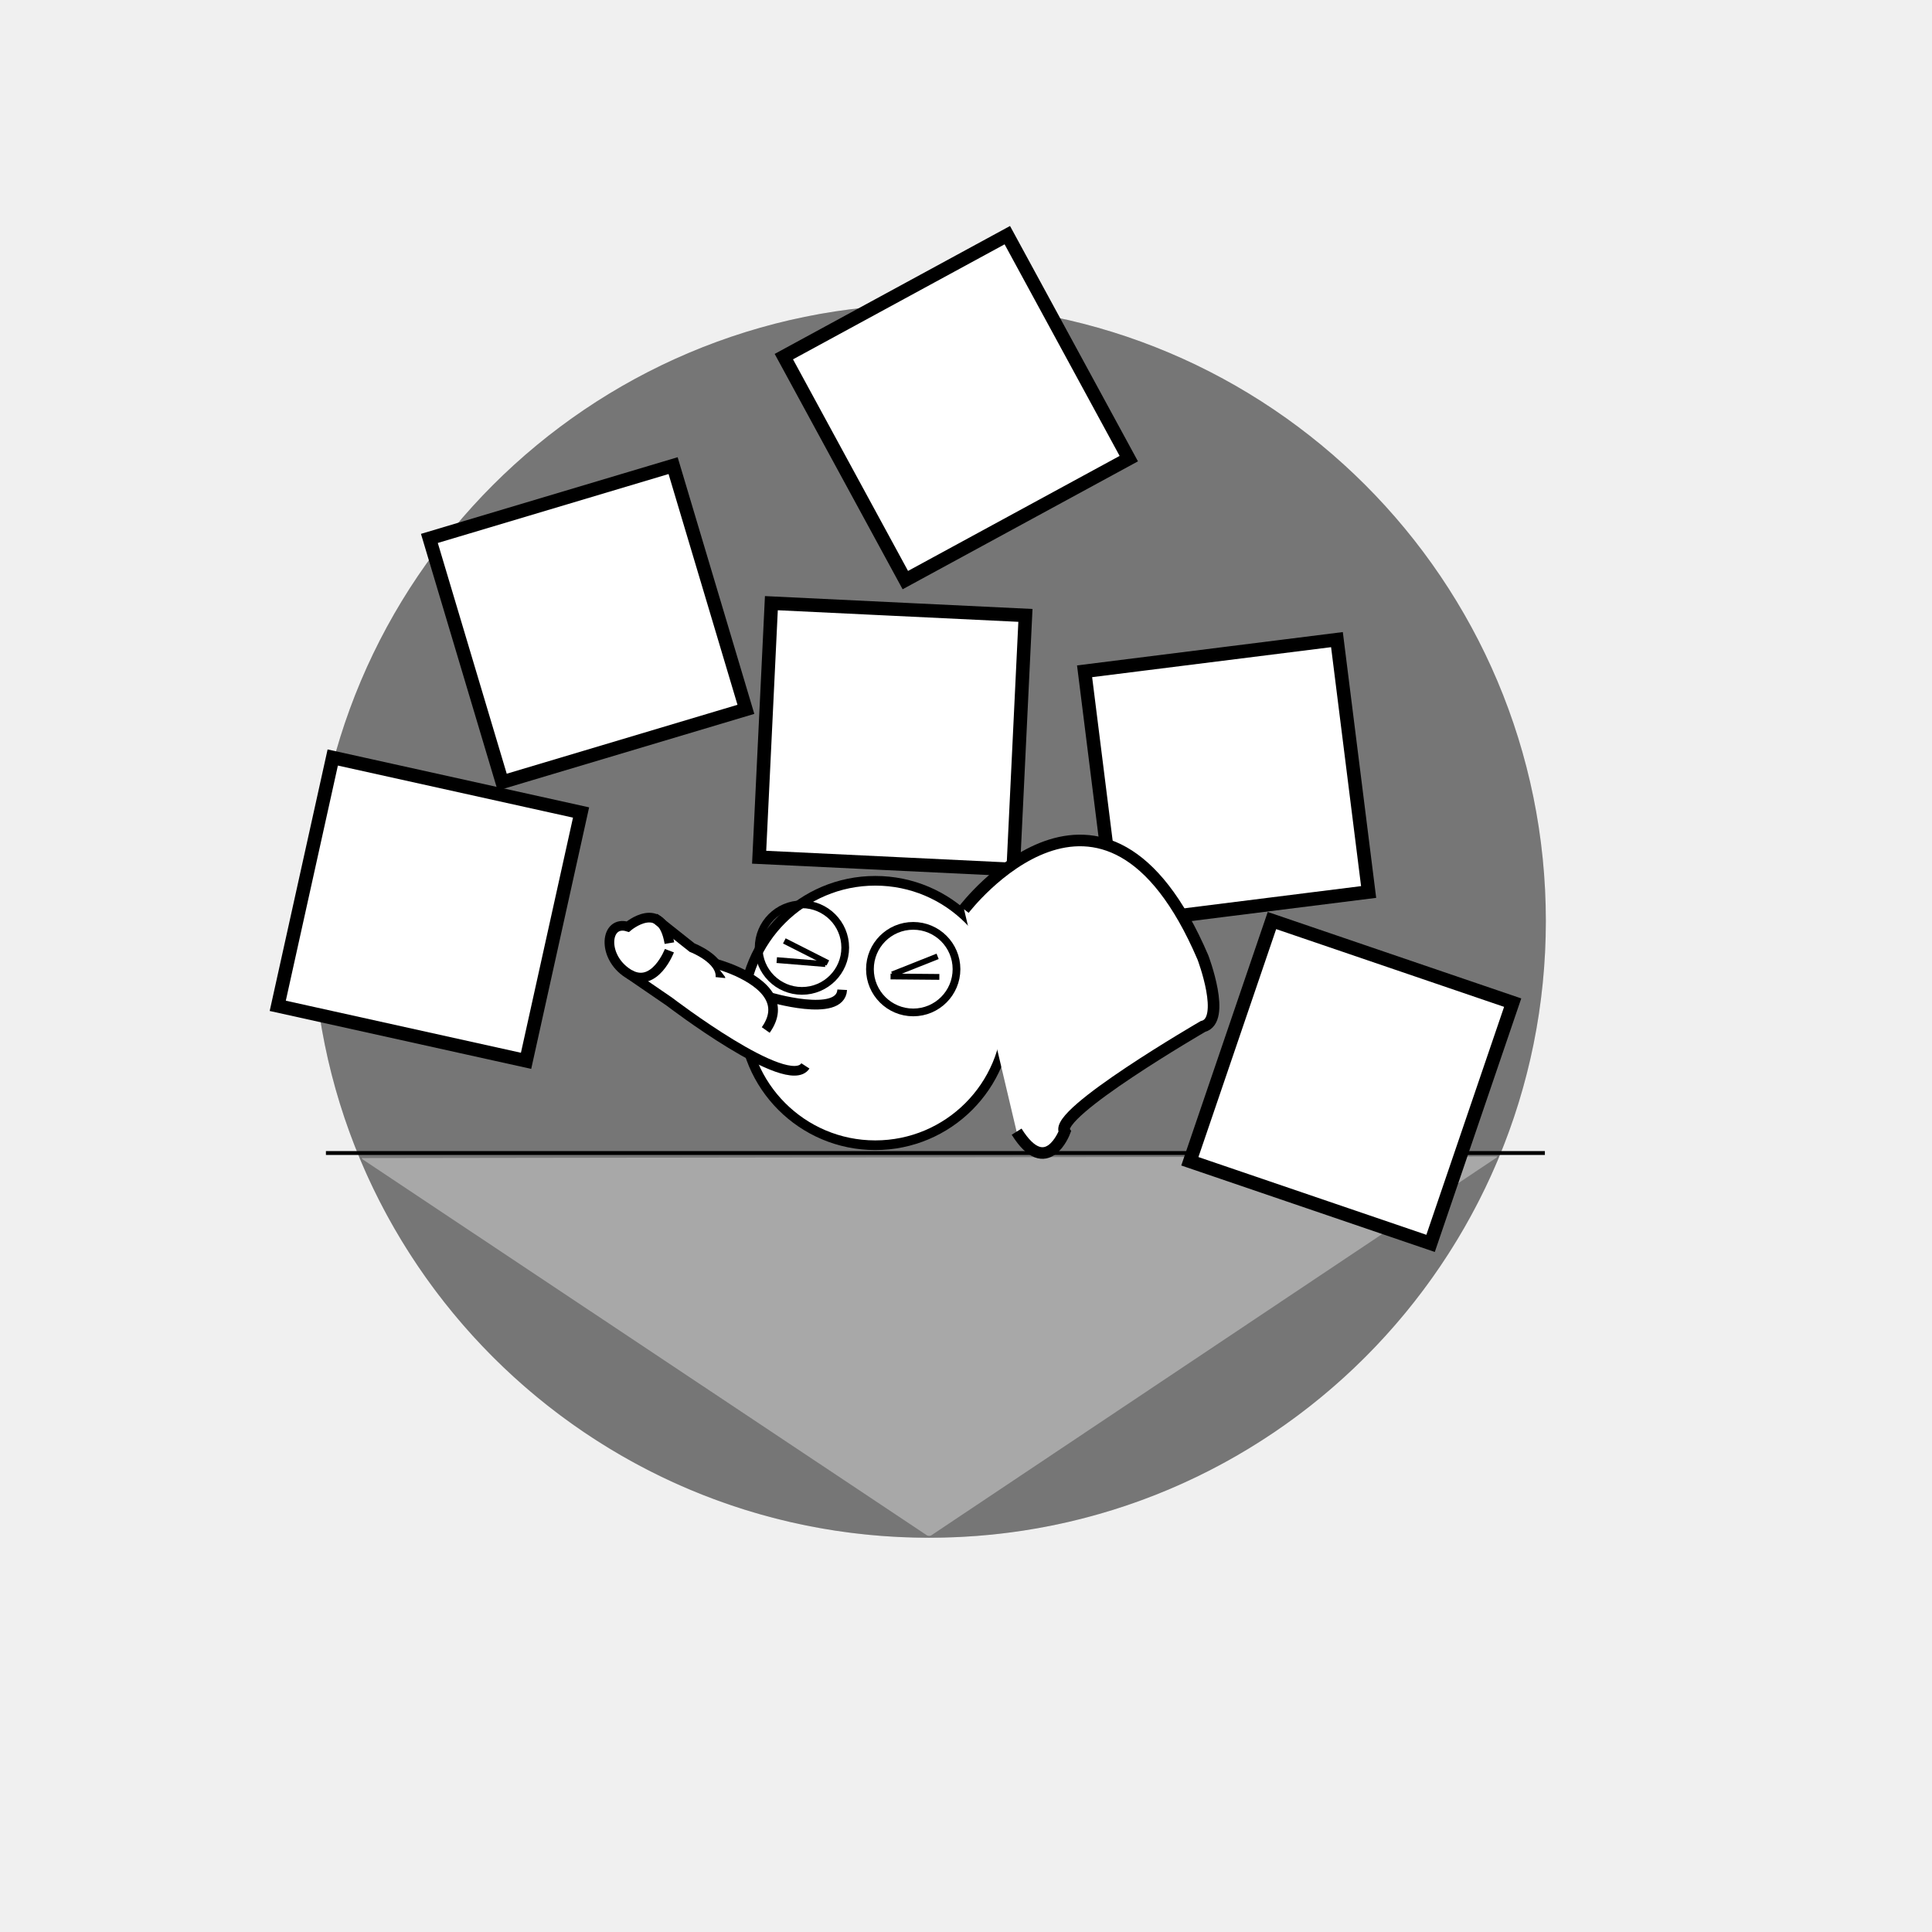
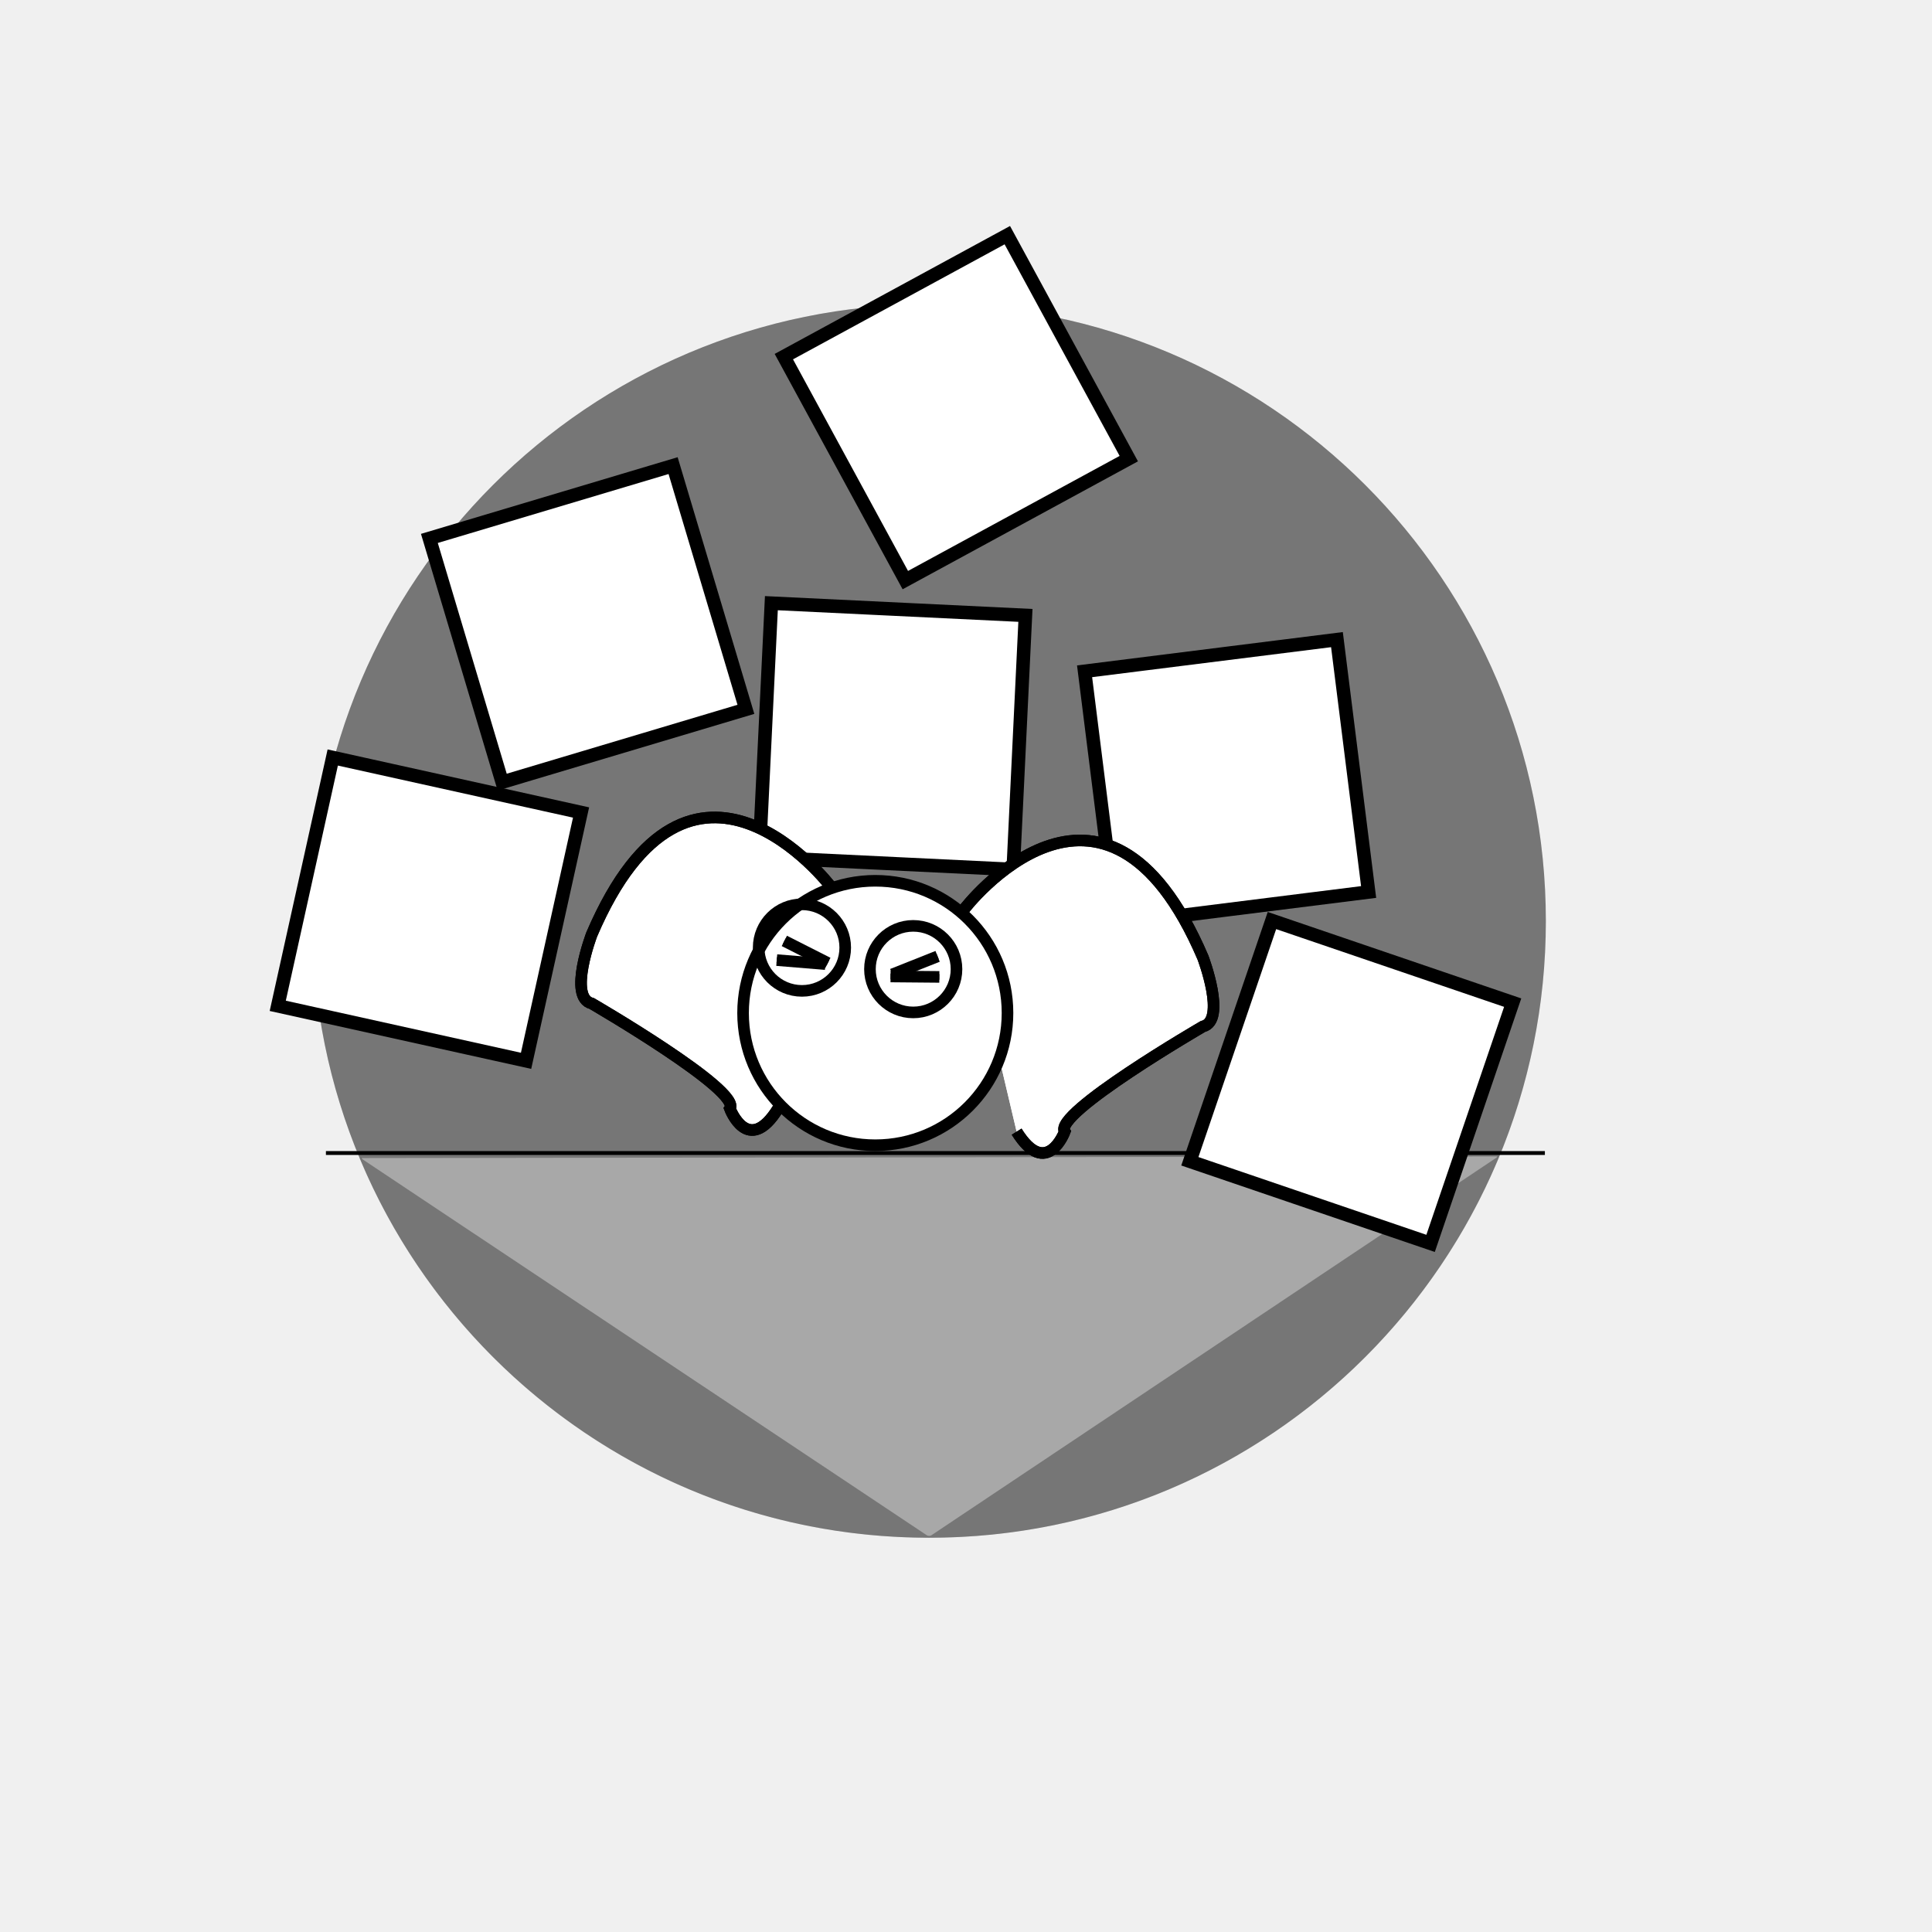
<svg xmlns="http://www.w3.org/2000/svg" version="1.1" id="Layer_2" x="0px" y="0px" viewBox="0 0 1000 1000" enable-background="new 0 0 1000 1000" xml:space="preserve">
  <g id="Layer_x5F_1" display="none">
    <path fill="#FFFFFF" stroke="#000000" stroke-width="4" stroke-miterlimit="10" d="M444.525,594.475c0,6.627-5.373,12-12,12   H331.102c-6.627,0-12-5.373-12-12V348.983c0-6.627,5.373-12,12-12h101.424c6.627,0,12,5.373,12,12L444.525,594.475L444.525,594.475   z" />
    <path fill="#FFFFFF" stroke="#000000" stroke-width="4" stroke-miterlimit="10" d="M656.459,594.475c0,6.627-5.373,12-12,12   H543.034c-6.627,0-12-5.373-12-12V348.983c0-6.627,5.373-12,12-12h101.425c6.627,0,12,5.373,12,12V594.475z" />
    <path fill="#FFFFFF" stroke="#000000" stroke-width="4" stroke-miterlimit="10" d="M569.949,515.729c0,6.627-5.373,12-12,12   H456.525c-6.627,0-12-5.373-12-12V270.237c0-6.627,5.373-12,12-12h101.424c6.627,0,12,5.373,12,12V515.729z" />
    <path display="inline" fill="#FFFFFF" stroke="#000000" stroke-width="5" stroke-miterlimit="10" d="M723.729,521.118   c0,13.259-10.744,24-24,24H300.271c-13.255,0-24-10.741-24-24V318.272c0-13.254,10.745-24,24-24h399.457c13.256,0,24,10.746,24,24   L723.729,521.118L723.729,521.118z" />
    <path display="inline" fill="#FFFFFF" stroke="#000000" stroke-width="3" stroke-miterlimit="10" d="M686.171,483.661   c0,13.259-10.744,24-24,24H333.898c-13.255,0-24-10.741-24-24V350.308c0-13.254,10.745-24,24-24h328.272c13.256,0,24,10.746,24,24   V483.661z" />
    <path id="vecmap" fill="none" stroke="#000000" stroke-width="9" stroke-miterlimit="10" d="M348.052,427.712   c0,31.853,20.468,57.628,45.763,57.628" />
    <path id="vecmap_1_" display="inline" fill="none" stroke="#000000" stroke-width="4" stroke-miterlimit="10" d="M584.477,549.118   c0,44.97,39.42,81.355,88.135,81.355" />
    <path id="vecmap_2_" display="inline" fill="none" stroke="#000000" stroke-width="4" stroke-miterlimit="10" d="M412.609,545.118   c0,44.97-39.42,81.355-88.135,81.355" />
    <g display="inline">
      <line id="vecmap_3_" fill="none" stroke="#000000" stroke-width="3" stroke-miterlimit="10" x1="317.407" y1="356.645" x2="678.425" y2="356.645" />
    </g>
    <g display="inline">
      <line id="vecmap_4_" fill="none" stroke="#000000" stroke-width="3" stroke-miterlimit="10" x1="368.543" y1="365.119" x2="368.543" y2="497.322" />
    </g>
    <g display="inline">
      <line id="vecmap_5_" fill="none" stroke="#000000" stroke-width="3" stroke-miterlimit="10" x1="637.713" y1="365.119" x2="637.713" y2="497.322" />
    </g>
    <g display="inline">
      <rect id="vecmaprec" x="317.407" y="385.323" fill="#FFFFFF" stroke="#000000" stroke-width="3" stroke-miterlimit="10" width="355.205" height="80" />
    </g>
    <g display="inline">
      <line fill="none" stroke="#000000" stroke-width="3" stroke-miterlimit="10" x1="317.407" y1="465.323" x2="672.611" y2="465.323" />
    </g>
  </g>
  <text transform="matrix(1 0 0 1 461.9832 703.8977)" display="none" enable-background="new    " font-family="'MyriadPro-Regular'" font-size="72">3X</text>
  <path display="none" fill="#E4E4EF" stroke="#000000" stroke-width="2" stroke-miterlimit="10" d="M383.59,609.331  c0,0,41.716-44.212,15.288,15.766" />
  <g id="Layer_2_1_">
</g>
  <path display="none" fill="#FFFFFF" stroke="#000000" stroke-miterlimit="10" d="M402.192,453.01c0,0,24.069-39.32,57.084,0  C459.277,453.01,431.339,431.426,402.192,453.01z" />
  <path opacity="0.3" stroke="#000000" stroke-miterlimit="10" d="M480.914,795.437c-132.544,0-246.19-80.907-294.245-196.03" />
  <path opacity="0.3" stroke="#000000" stroke-miterlimit="10" d="M775.5,598.582C727.645,714.14,613.771,795.437,480.914,795.437" />
  <path opacity="0.3" stroke="#000000" stroke-miterlimit="10" d="M186.669,599.406c-15.765-37.762-24.472-79.207-24.472-122.687  c0-176.022,142.693-318.715,318.717-318.715c176.021,0,318.714,142.693,318.714,318.715c0,43.162-8.581,84.32-24.128,121.862" />
  <circle opacity="0.3" stroke="#000000" stroke-miterlimit="10" cx="480.914" cy="476.721" r="318.716" />
  <rect x="434.067" y="423.196" display="none" fill="#FFFFFF" stroke="#000000" stroke-width="3" stroke-miterlimit="10" width="23.706" height="96.688" />
  <rect x="487.944" y="426.258" display="none" fill="#FFFFFF" stroke="#000000" stroke-width="3" stroke-miterlimit="10" width="23.706" height="96.688" />
  <path display="none" fill="#FFFFFF" stroke="#000000" stroke-width="3" stroke-miterlimit="10" d="M366.166,571.086  c0,0,91.638-149.705,217.337,0C583.503,571.086,477.138,488.908,366.166,571.086z" />
  <path fill="#FFFFFF" stroke="#000000" stroke-miterlimit="10" d="M607.556,413.29" />
  <g display="none">
    <path display="inline" fill="#FFFFFF" stroke="#000000" stroke-width="3" stroke-miterlimit="10" d="M366.166,372.73   c0,0,91.638,149.704,217.337,0C583.503,372.73,477.138,454.907,366.166,372.73z" />
  </g>
  <g display="none">
    <rect x="383.333" y="392.668" display="inline" fill="#FFFFFF" stroke="#000000" stroke-width="4" stroke-miterlimit="10" width="54.666" height="54.666" />
    <rect x="509.333" y="392.668" display="inline" fill="#FFFFFF" stroke="#000000" stroke-width="4" stroke-miterlimit="10" width="54.666" height="54.666" />
  </g>
  <path display="none" fill="none" stroke="#000000" stroke-miterlimit="10" d="M441.333,487.664c0,0-9.666,0.335-14-5.333  c0,0-9,1-12.333-4" />
  <path stroke="#000000" stroke-miterlimit="10" d="M278.348,551.485" />
  <path fill="#FFFFFF" stroke="#000000" stroke-miterlimit="10" d="M372.923,498.693" />
-   <g display="none">
-     <path display="inline" fill="#FFFFFF" stroke="#000000" stroke-miterlimit="10" d="M428.999,472.001c0,0-2.553,6.702-7.035,4.181   c-0.099-0.056-0.198-0.116-0.298-0.181c-4.667-3-4-9.469,0-8.234c0,0,6-5.099,7.333,2.901" />
-     <path display="inline" fill="#FFFFFF" stroke="#000000" stroke-miterlimit="10" d="M426.333,466.165l6.667,5.292   c0,0,5.333,2.04,5,5.292" />
-     <path display="inline" fill="#FFFFFF" stroke="#000000" stroke-miterlimit="10" d="M421.964,476.181l7.035,4.819   c0,0,20.937,16.031,24,11.334" />
-     <path display="inline" fill="#FFFFFF" stroke="#000000" stroke-miterlimit="10" d="M437.014,474.259c0,0,7.418,1.893,9.656,5.868   c0.907,1.611,0.963,3.564-0.671,5.872" />
-     <path display="inline" fill="#FFFFFF" stroke="#000000" stroke-miterlimit="10" d="M446.502,480.143c0,0,12.723,3.835,12.994-1.247   " />
+   <g>
+     <path fill="#FFFFFF" stroke="#000000" stroke-miterlimit="10" d="M428.999,472.001c0,0-2.553,6.702-7.035,4.181   c-0.099-0.056-0.198-0.116-0.298-0.181c-4.667-3-4-9.469,0-8.234c0,0,6-5.099,7.333,2.901" />
+     <path fill="#FFFFFF" stroke="#000000" stroke-miterlimit="10" d="M426.333,466.165l6.667,5.292c0,0,5.333,2.04,5,5.292" />
+     <path fill="#FFFFFF" stroke="#000000" stroke-miterlimit="10" d="M421.964,476.181l7.035,4.819c0,0,20.937,16.031,24,11.334" />
+     <path fill="#FFFFFF" stroke="#000000" stroke-miterlimit="10" d="M437.014,474.259c0,0,7.418,1.893,9.656,5.868   c0.907,1.611,0.963,3.564-0.671,5.872" />
+     <path fill="#FFFFFF" stroke="#000000" stroke-miterlimit="10" d="M446.502,480.143c0,0,12.723,3.835,12.994-1.247" />
  </g>
  <line fill="none" stroke="#000000" stroke-width="2" stroke-miterlimit="10" x1="799.628" y1="596.801" x2="168.699" y2="596.801" />
  <rect x="238.339" y="257.114" transform="matrix(-0.9582 0.2862 -0.2862 -0.9582 688.0383 545.3075)" fill="#FFFFFF" stroke="#000000" stroke-width="7" stroke-miterlimit="10" width="131.651" height="131.651" />
  <rect x="156.429" y="404.732" transform="matrix(-0.9763 -0.2162 0.2162 -0.9763 337.5119 978.0389)" fill="#FFFFFF" stroke="#000000" stroke-width="7" stroke-miterlimit="10" width="131.65" height="131.652" />
  <polygon fill="#FFFFFF" stroke="#000000" stroke-width="7" stroke-miterlimit="10" points="399.263,312.198 530.76,318.528   524.432,450.028 392.93,443.698 " />
  <rect x="429.178" y="145.175" transform="matrix(-0.8786 0.4776 -0.4776 -0.8786 1030.673 159.961)" fill="#FFFFFF" stroke="#000000" stroke-width="7" stroke-miterlimit="10" width="131.649" height="131.653" />
  <polygon fill="#FFFFFF" stroke="#000000" stroke-width="7" stroke-miterlimit="10" points="561.38,347.457 692.004,331.067   708.398,461.695 577.768,478.085 " />
  <polygon fill="#FFFFFF" stroke="#000000" stroke-width="7" stroke-miterlimit="10" points="658.358,476.469 782.958,518.962   740.469,643.573 615.862,601.074 " />
  <g>
-     <circle fill="#FFFFFF" stroke="#000000" stroke-width="5" stroke-miterlimit="10" cx="453.046" cy="524.33" r="68.437" />
-     <path fill="#FFFFFF" stroke="#000000" stroke-width="6" stroke-miterlimit="10" d="M498.995,470.667   c0,0,72.309-94.856,123.626,24.884c0,0,12.438,32.652,0,35.765c0,0-77.751,45.097-71.53,54.429c0,0-9.331,24.879-24.884,0" />
    <g>
-       <polygon fill="#FFFFFF" points="348.741,482.385 330.151,506.198 392.614,542.169 394.278,521.908   " />
-       <path fill="#FFFFFF" stroke="#000000" stroke-width="5" stroke-miterlimit="10" d="M346.482,492.071    c0,0-7.487,19.657-20.633,12.262c-0.29-0.163-0.58-0.341-0.874-0.53c-13.688-8.798-11.731-27.772,0-24.15    c0,0,17.596-14.954,21.507,8.509" />
-       <path fill="#FFFFFF" stroke="#000000" stroke-width="5" stroke-miterlimit="10" d="M338.662,474.956l19.552,15.52    c0,0,15.641,5.983,14.665,15.521" />
-       <path fill="#FFFFFF" stroke="#000000" stroke-width="5" stroke-miterlimit="10" d="M325.849,504.332l20.633,14.135    c0,0,61.407,47.018,70.39,33.241" />
-       <path fill="#FFFFFF" stroke="#000000" stroke-width="5" stroke-miterlimit="10" d="M369.99,498.693    c0,0,21.756,5.551,28.321,17.211c2.661,4.726,2.824,10.454-1.969,17.222" />
-       <path fill="#FFFFFF" stroke="#000000" stroke-width="5" stroke-miterlimit="10" d="M397.817,515.952    c0,0,37.314,11.247,38.11-3.658" />
+       <circle fill="#FFFFFF" cx="453.046" cy="524.33" r="68.437" />
+       <path fill="#FFFFFF" d="M429.908,458.761c0,0-72.309-94.856-123.626,24.884c0,0-12.438,32.651,0,35.765    c0,0,77.751,45.097,71.53,54.429c0,0,9.331,24.879,24.884,0" />
+       <path fill="#FFFFFF" d="M498.995,470.667c0,0,72.309-94.856,123.626,24.884c0,0,12.438,32.652,0,35.765    c0,0-77.751,45.097-71.53,54.429c0,0-9.331,24.879-24.884,0" />
+       <g display="none">
+         <polygon display="inline" fill="#FFFFFF" points="348.741,482.385 330.151,506.198 392.614,542.169 394.278,521.908    " />
+         <path display="inline" fill="#FFFFFF" d="M346.482,492.071c0,0-7.487,19.657-20.633,12.262c-0.29-0.163-0.58-0.341-0.874-0.53     c-13.688-8.798-11.731-27.772,0-24.15c0,0,17.596-14.954,21.507,8.509" />
+         <path display="inline" fill="#FFFFFF" d="M338.662,474.956l19.552,15.52c0,0,15.641,5.983,14.665,15.521" />
+         <path display="inline" fill="#FFFFFF" d="M325.849,504.332l20.633,14.135c0,0,61.407,47.018,70.39,33.241" />
+         <path display="inline" fill="#FFFFFF" d="M369.99,498.693c0,0,21.756,5.551,28.321,17.211c2.661,4.726,2.824,10.454-1.969,17.222     " />
+         <path display="inline" fill="#FFFFFF" d="M397.817,515.952c0,0,37.314,11.247,38.11-3.658" />
+       </g>
+       <line fill="#FFFFFF" x1="461.844" y1="504.332" x2="485.307" y2="495.004" />
+       <line fill="#FFFFFF" x1="460.95" y1="505.423" x2="486.201" y2="505.644" />
+       <circle fill="#FFFFFF" cx="472.682" cy="501.625" r="22.401" />
+       <circle fill="#FFFFFF" cx="415.086" cy="490.475" r="22.401" />
+       <line fill="#FFFFFF" x1="427.209" y1="499.01" x2="402.043" y2="496.946" />
+       <line fill="#FFFFFF" x1="428.494" y1="498.429" x2="405.97" y2="487.015" />
    </g>
-     <line fill="none" stroke="#000000" stroke-width="3" stroke-miterlimit="10" x1="461.844" y1="504.332" x2="485.307" y2="495.004" />
-     <line fill="none" stroke="#000000" stroke-width="3" stroke-miterlimit="10" x1="460.95" y1="505.423" x2="486.201" y2="505.644" />
-     <circle fill="none" stroke="#000000" stroke-width="4" stroke-miterlimit="10" cx="472.682" cy="501.625" r="22.401" />
-     <circle fill="none" stroke="#000000" stroke-width="4" stroke-miterlimit="10" cx="415.086" cy="490.475" r="22.401" />
-     <line fill="none" stroke="#000000" stroke-width="3" stroke-miterlimit="10" x1="427.209" y1="499.01" x2="402.043" y2="496.946" />
-     <line fill="none" stroke="#000000" stroke-width="3" stroke-miterlimit="10" x1="428.494" y1="498.429" x2="405.97" y2="487.015" />
+     <g>
+       <circle fill="#FFFFFF" stroke="#000000" stroke-width="5" stroke-miterlimit="10" cx="453.046" cy="524.33" r="68.437" />
+       <path fill="#FFFFFF" stroke="#000000" stroke-width="6" stroke-miterlimit="10" d="M429.908,458.761    c0,0-72.309-94.856-123.626,24.884c0,0-12.438,32.651,0,35.765c0,0,77.751,45.097,71.53,54.429c0,0,9.331,24.879,24.884,0" />
+       <path fill="#FFFFFF" stroke="#000000" stroke-width="6" stroke-miterlimit="10" d="M498.995,470.667    c0,0,72.309-94.856,123.626,24.884c0,0,12.438,32.652,0,35.765c0,0-77.751,45.097-71.53,54.429c0,0-9.331,24.879-24.884,0" />
+       <g display="none">
+         <polygon display="inline" fill="#FFFFFF" points="348.741,482.385 330.151,506.198 392.614,542.169 394.278,521.908    " />
+         <path display="inline" fill="#FFFFFF" stroke="#000000" stroke-width="5" stroke-miterlimit="10" d="M346.482,492.071     c0,0-7.487,19.657-20.633,12.262c-0.29-0.163-0.58-0.341-0.874-0.53c-13.688-8.798-11.731-27.772,0-24.15     c0,0,17.596-14.954,21.507,8.509" />
+         <path display="inline" fill="#FFFFFF" stroke="#000000" stroke-width="5" stroke-miterlimit="10" d="M338.662,474.956     l19.552,15.52c0,0,15.641,5.983,14.665,15.521" />
+         <path display="inline" fill="#FFFFFF" stroke="#000000" stroke-width="5" stroke-miterlimit="10" d="M325.849,504.332     l20.633,14.135c0,0,61.407,47.018,70.39,33.241" />
+         <path display="inline" fill="#FFFFFF" stroke="#000000" stroke-width="5" stroke-miterlimit="10" d="M369.99,498.693     c0,0,21.756,5.551,28.321,17.211c2.661,4.726,2.824,10.454-1.969,17.222" />
+         <path display="inline" fill="#FFFFFF" stroke="#000000" stroke-width="5" stroke-miterlimit="10" d="M397.817,515.952     c0,0,37.314,11.247,38.11-3.658" />
+       </g>
+       <line fill="none" stroke="#000000" stroke-width="3" stroke-miterlimit="10" x1="461.844" y1="504.332" x2="485.307" y2="495.004" />
+       <line fill="none" stroke="#000000" stroke-width="3" stroke-miterlimit="10" x1="460.95" y1="505.423" x2="486.201" y2="505.644" />
+       <circle fill="none" stroke="#000000" stroke-width="4" stroke-miterlimit="10" cx="472.682" cy="501.625" r="22.401" />
+       <circle fill="none" stroke="#000000" stroke-width="4" stroke-miterlimit="10" cx="415.086" cy="490.475" r="22.401" />
+       <line fill="none" stroke="#000000" stroke-width="3" stroke-miterlimit="10" x1="427.209" y1="499.01" x2="402.043" y2="496.946" />
+       <line fill="none" stroke="#000000" stroke-width="3" stroke-miterlimit="10" x1="428.494" y1="498.429" x2="405.97" y2="487.015" />
+     </g>
+     <g>
+       <circle fill="none" stroke="#000000" stroke-width="6" stroke-miterlimit="10" cx="453.046" cy="524.33" r="68.437" />
+       <path fill="none" stroke="#000000" stroke-width="6" stroke-miterlimit="10" d="M429.908,458.761    c0,0-72.309-94.856-123.626,24.884c0,0-12.438,32.651,0,35.765c0,0,77.751,45.097,71.53,54.429c0,0,9.331,24.879,24.884,0" />
+       <path fill="none" stroke="#000000" stroke-width="6" stroke-miterlimit="10" d="M498.995,470.667    c0,0,72.309-94.856,123.626,24.884c0,0,12.438,32.652,0,35.765c0,0-77.751,45.097-71.53,54.429c0,0-9.331,24.879-24.884,0" />
+       <g display="none">
+         <polygon display="inline" fill="none" stroke="#000000" stroke-width="6" stroke-miterlimit="10" points="348.741,482.385      330.151,506.198 392.614,542.169 394.278,521.908    " />
+         <path display="inline" fill="none" stroke="#000000" stroke-width="6" stroke-miterlimit="10" d="M346.482,492.071     c0,0-7.487,19.657-20.633,12.262c-0.29-0.163-0.58-0.341-0.874-0.53c-13.688-8.798-11.731-27.772,0-24.15     c0,0,17.596-14.954,21.507,8.509" />
+         <path display="inline" fill="none" stroke="#000000" stroke-width="6" stroke-miterlimit="10" d="M338.662,474.956l19.552,15.52     c0,0,15.641,5.983,14.665,15.521" />
+         <path display="inline" fill="none" stroke="#000000" stroke-width="6" stroke-miterlimit="10" d="M325.849,504.332l20.633,14.135     c0,0,61.407,47.018,70.39,33.241" />
+         <path display="inline" fill="none" stroke="#000000" stroke-width="6" stroke-miterlimit="10" d="M369.99,498.693     c0,0,21.756,5.551,28.321,17.211c2.661,4.726,2.824,10.454-1.969,17.222" />
+         <path display="inline" fill="none" stroke="#000000" stroke-width="6" stroke-miterlimit="10" d="M397.817,515.952     c0,0,37.314,11.247,38.11-3.658" />
+       </g>
+       <line fill="none" stroke="#000000" stroke-width="6" stroke-miterlimit="10" x1="461.844" y1="504.332" x2="485.307" y2="495.004" />
+       <line fill="none" stroke="#000000" stroke-width="6" stroke-miterlimit="10" x1="460.95" y1="505.423" x2="486.201" y2="505.644" />
+       <circle fill="none" stroke="#000000" stroke-width="6" stroke-miterlimit="10" cx="472.682" cy="501.625" r="22.401" />
+       <circle fill="none" stroke="#000000" stroke-width="6" stroke-miterlimit="10" cx="415.086" cy="490.475" r="22.401" />
+       <line fill="none" stroke="#000000" stroke-width="6" stroke-miterlimit="10" x1="427.209" y1="499.01" x2="402.043" y2="496.946" />
+       <line fill="none" stroke="#000000" stroke-width="6" stroke-miterlimit="10" x1="428.494" y1="498.429" x2="405.97" y2="487.015" />
+     </g>
  </g>
</svg>
